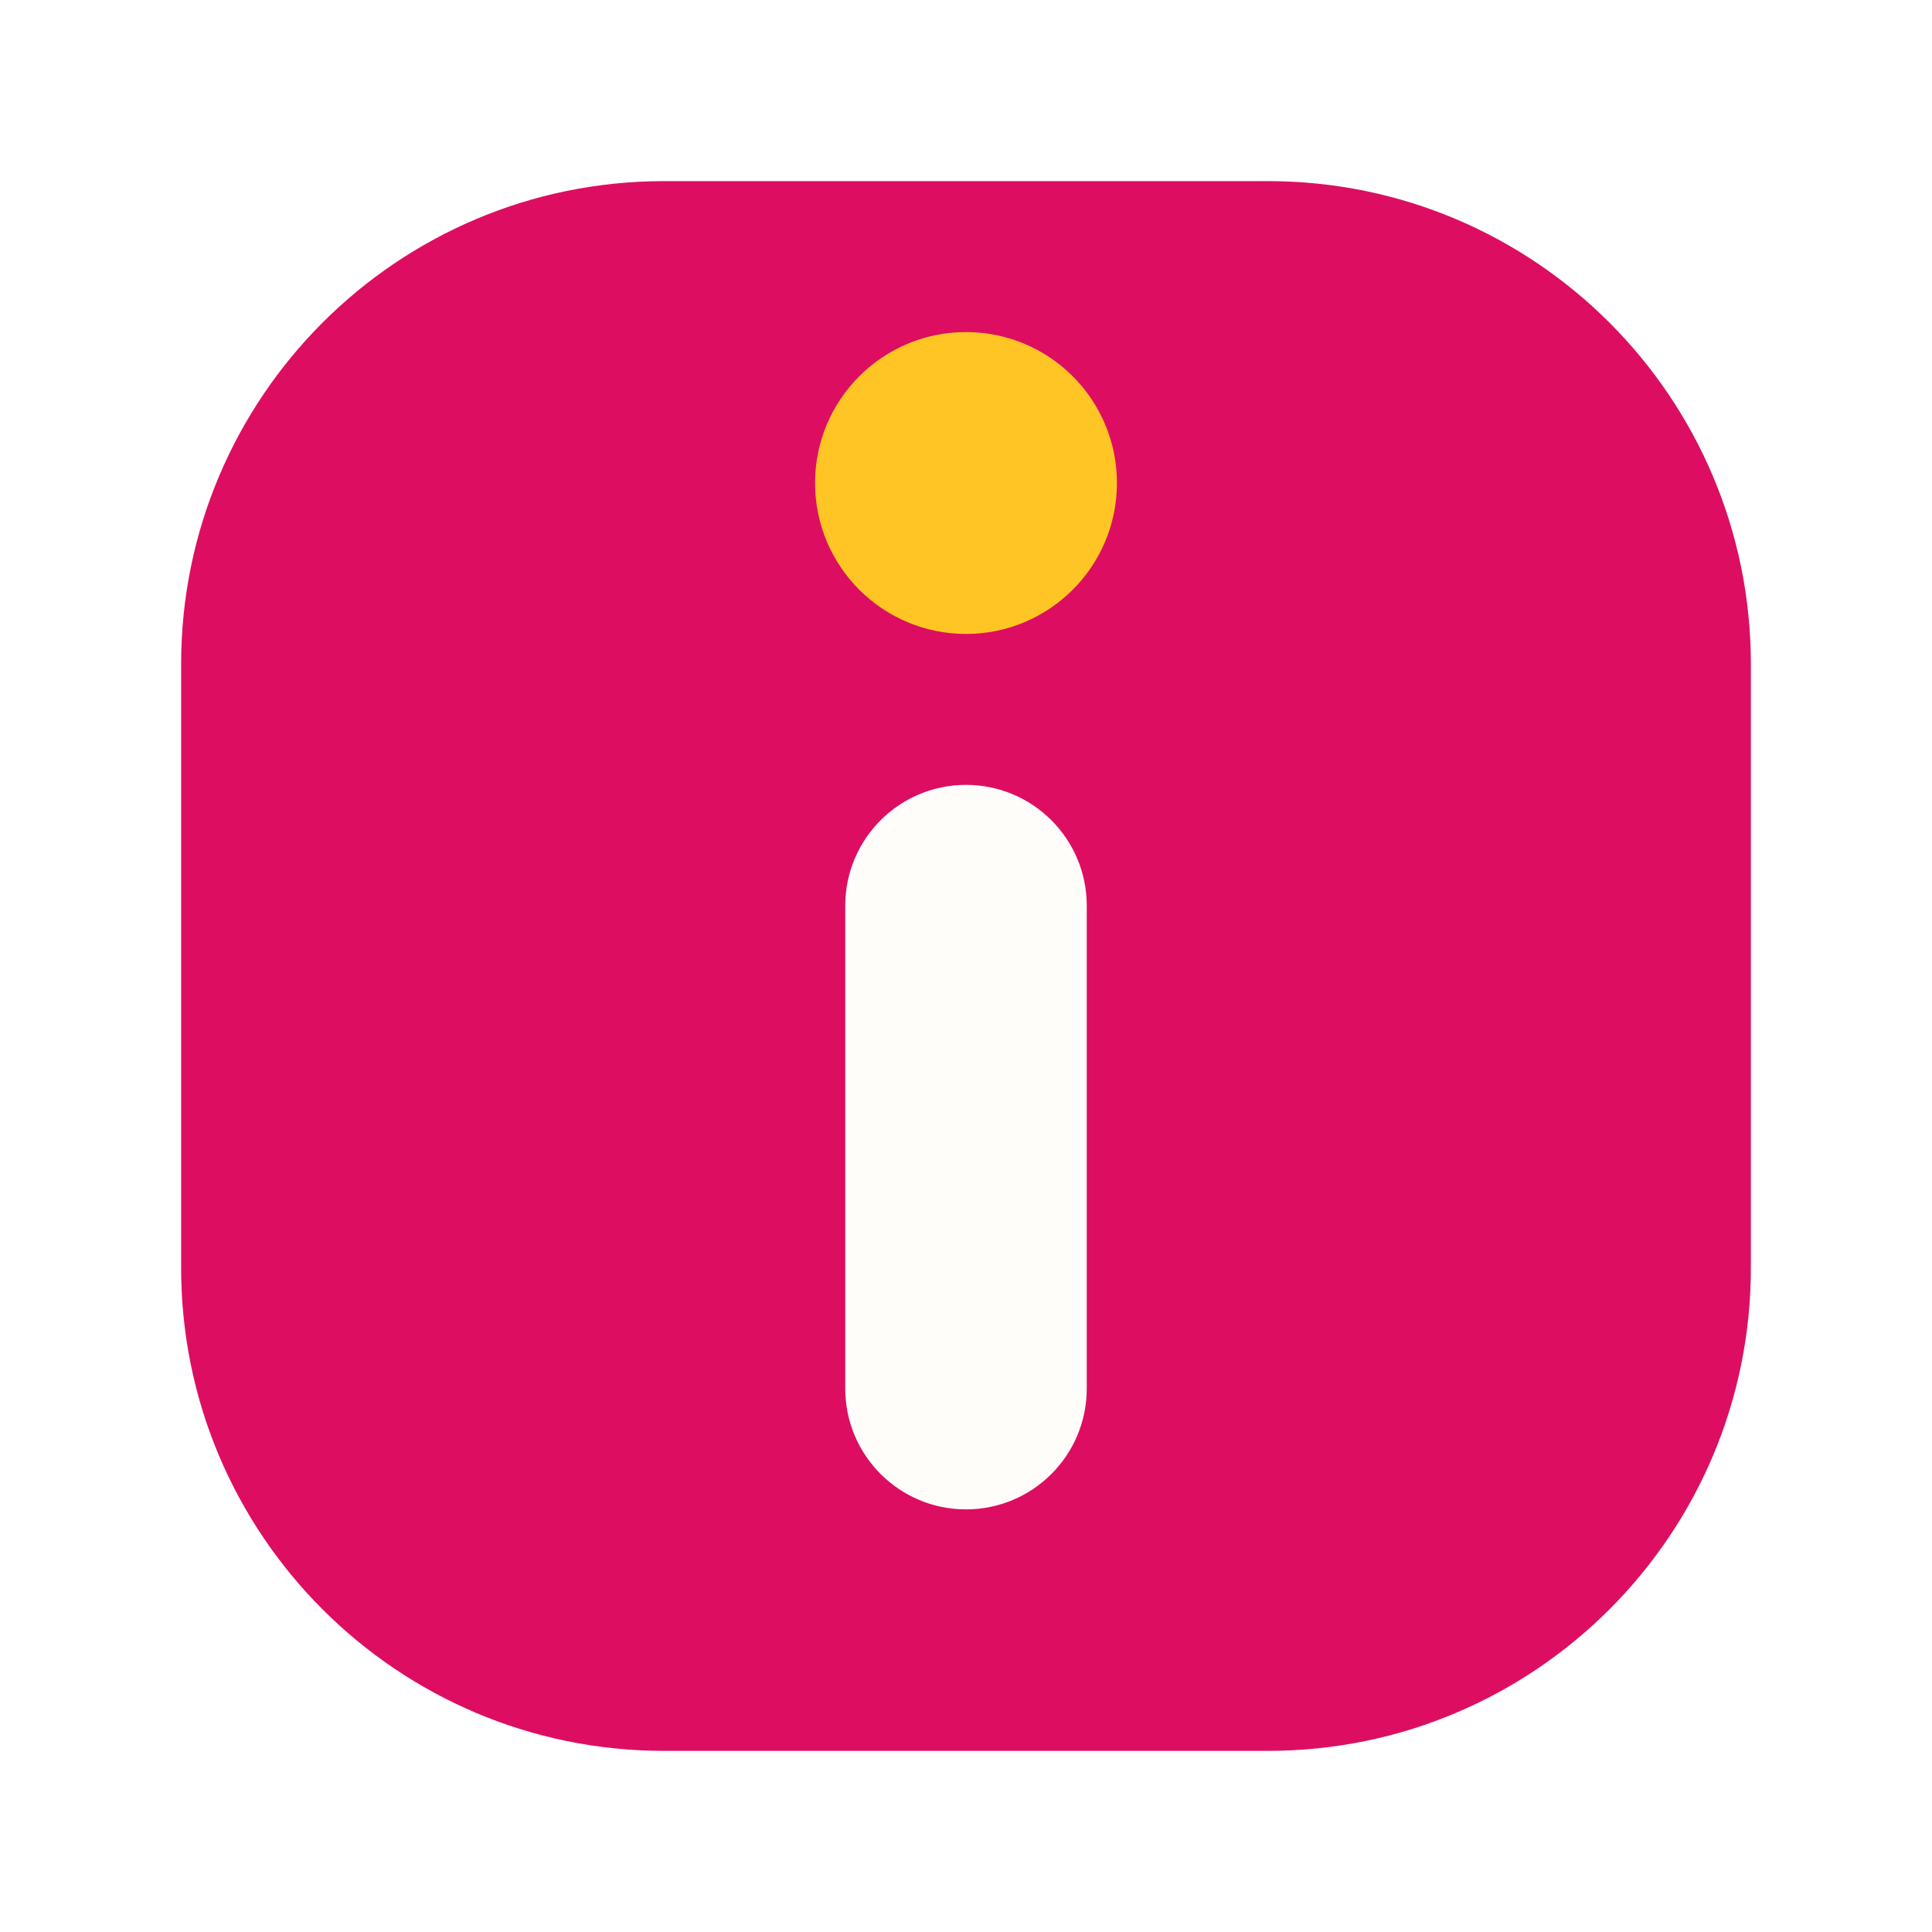
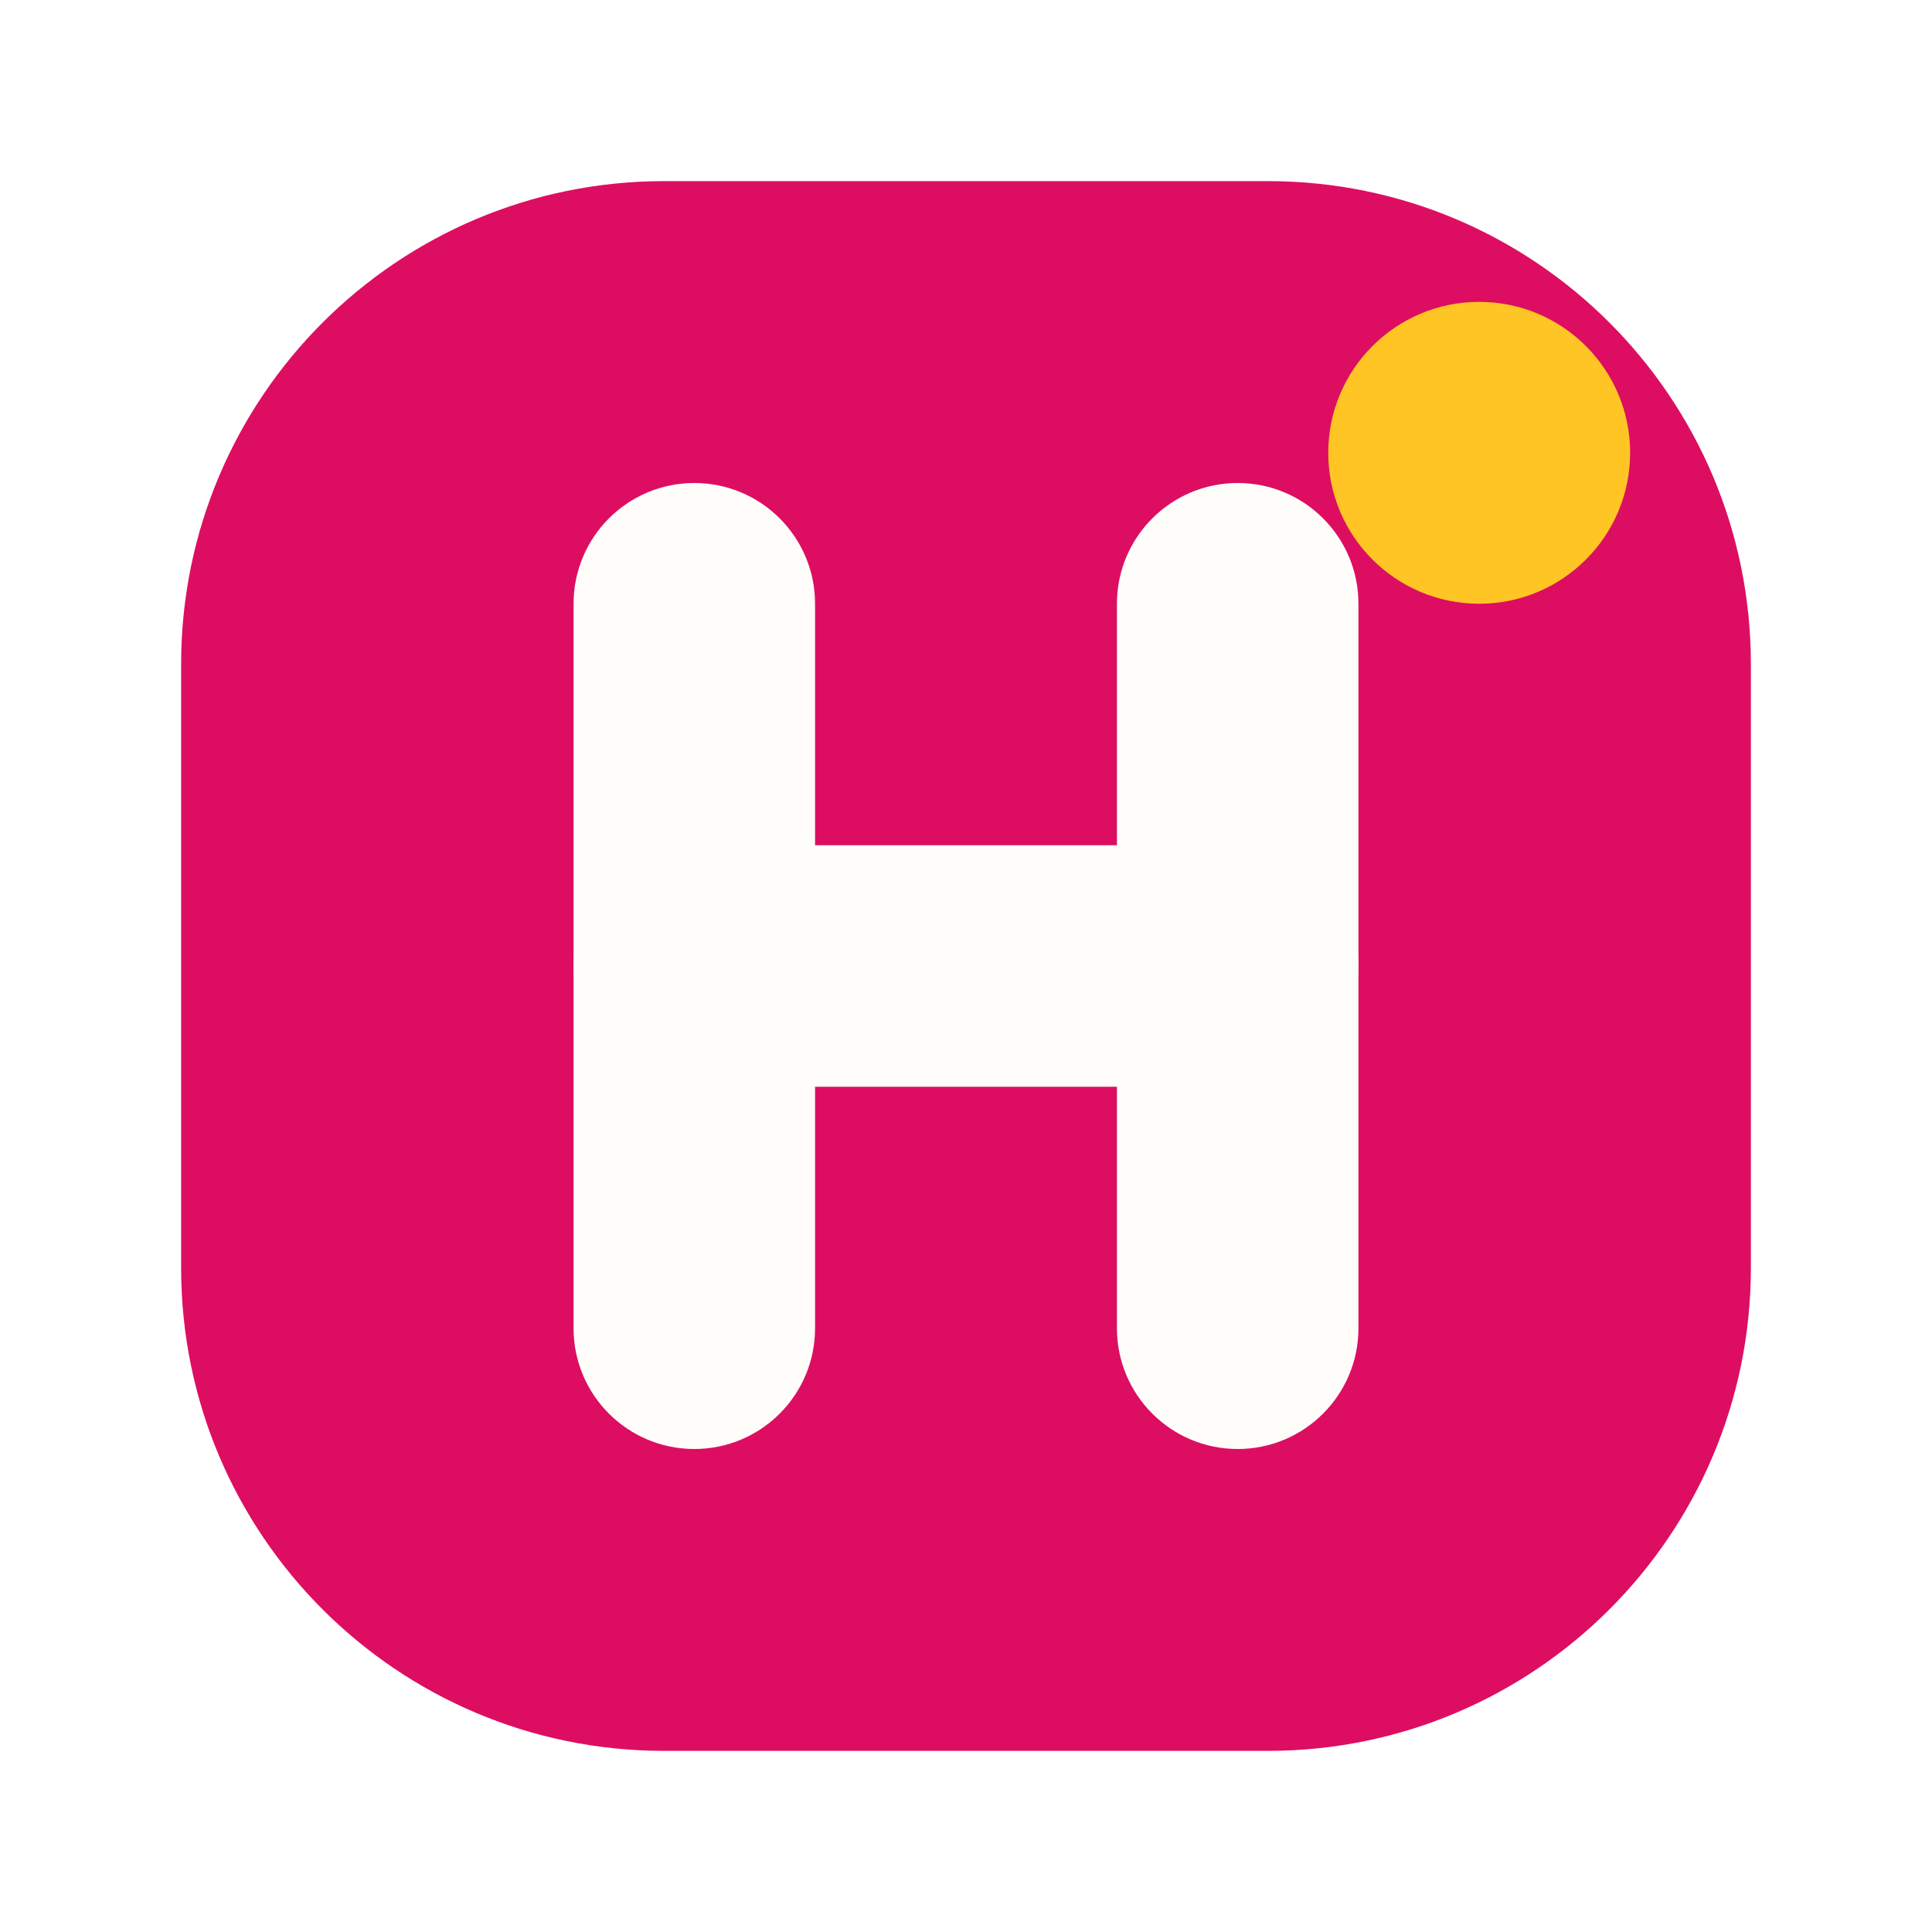
<svg xmlns="http://www.w3.org/2000/svg" viewBox="0 0 64 64" width="64" height="64">
  <rect x="6" y="6" width="52" height="52" rx="16" fill="#DD0E61" />
-   <rect x="28" y="26" width="8" height="24" rx="4" fill="#FFFDFA" />
-   <circle cx="32" cy="16" r="5" fill="#FFC524" />
+   <rect x="19" y="16" width="8" height="32" rx="4" fill="#FFFDFA" />
+   <rect x="37" y="16" width="8" height="32" rx="4" fill="#FFFDFA" />
+   <rect x="19" y="28" width="26" height="8" rx="4" fill="#FFFDFA" />
+   <circle cx="49" cy="15" r="5" fill="#FFC524" />
</svg>
